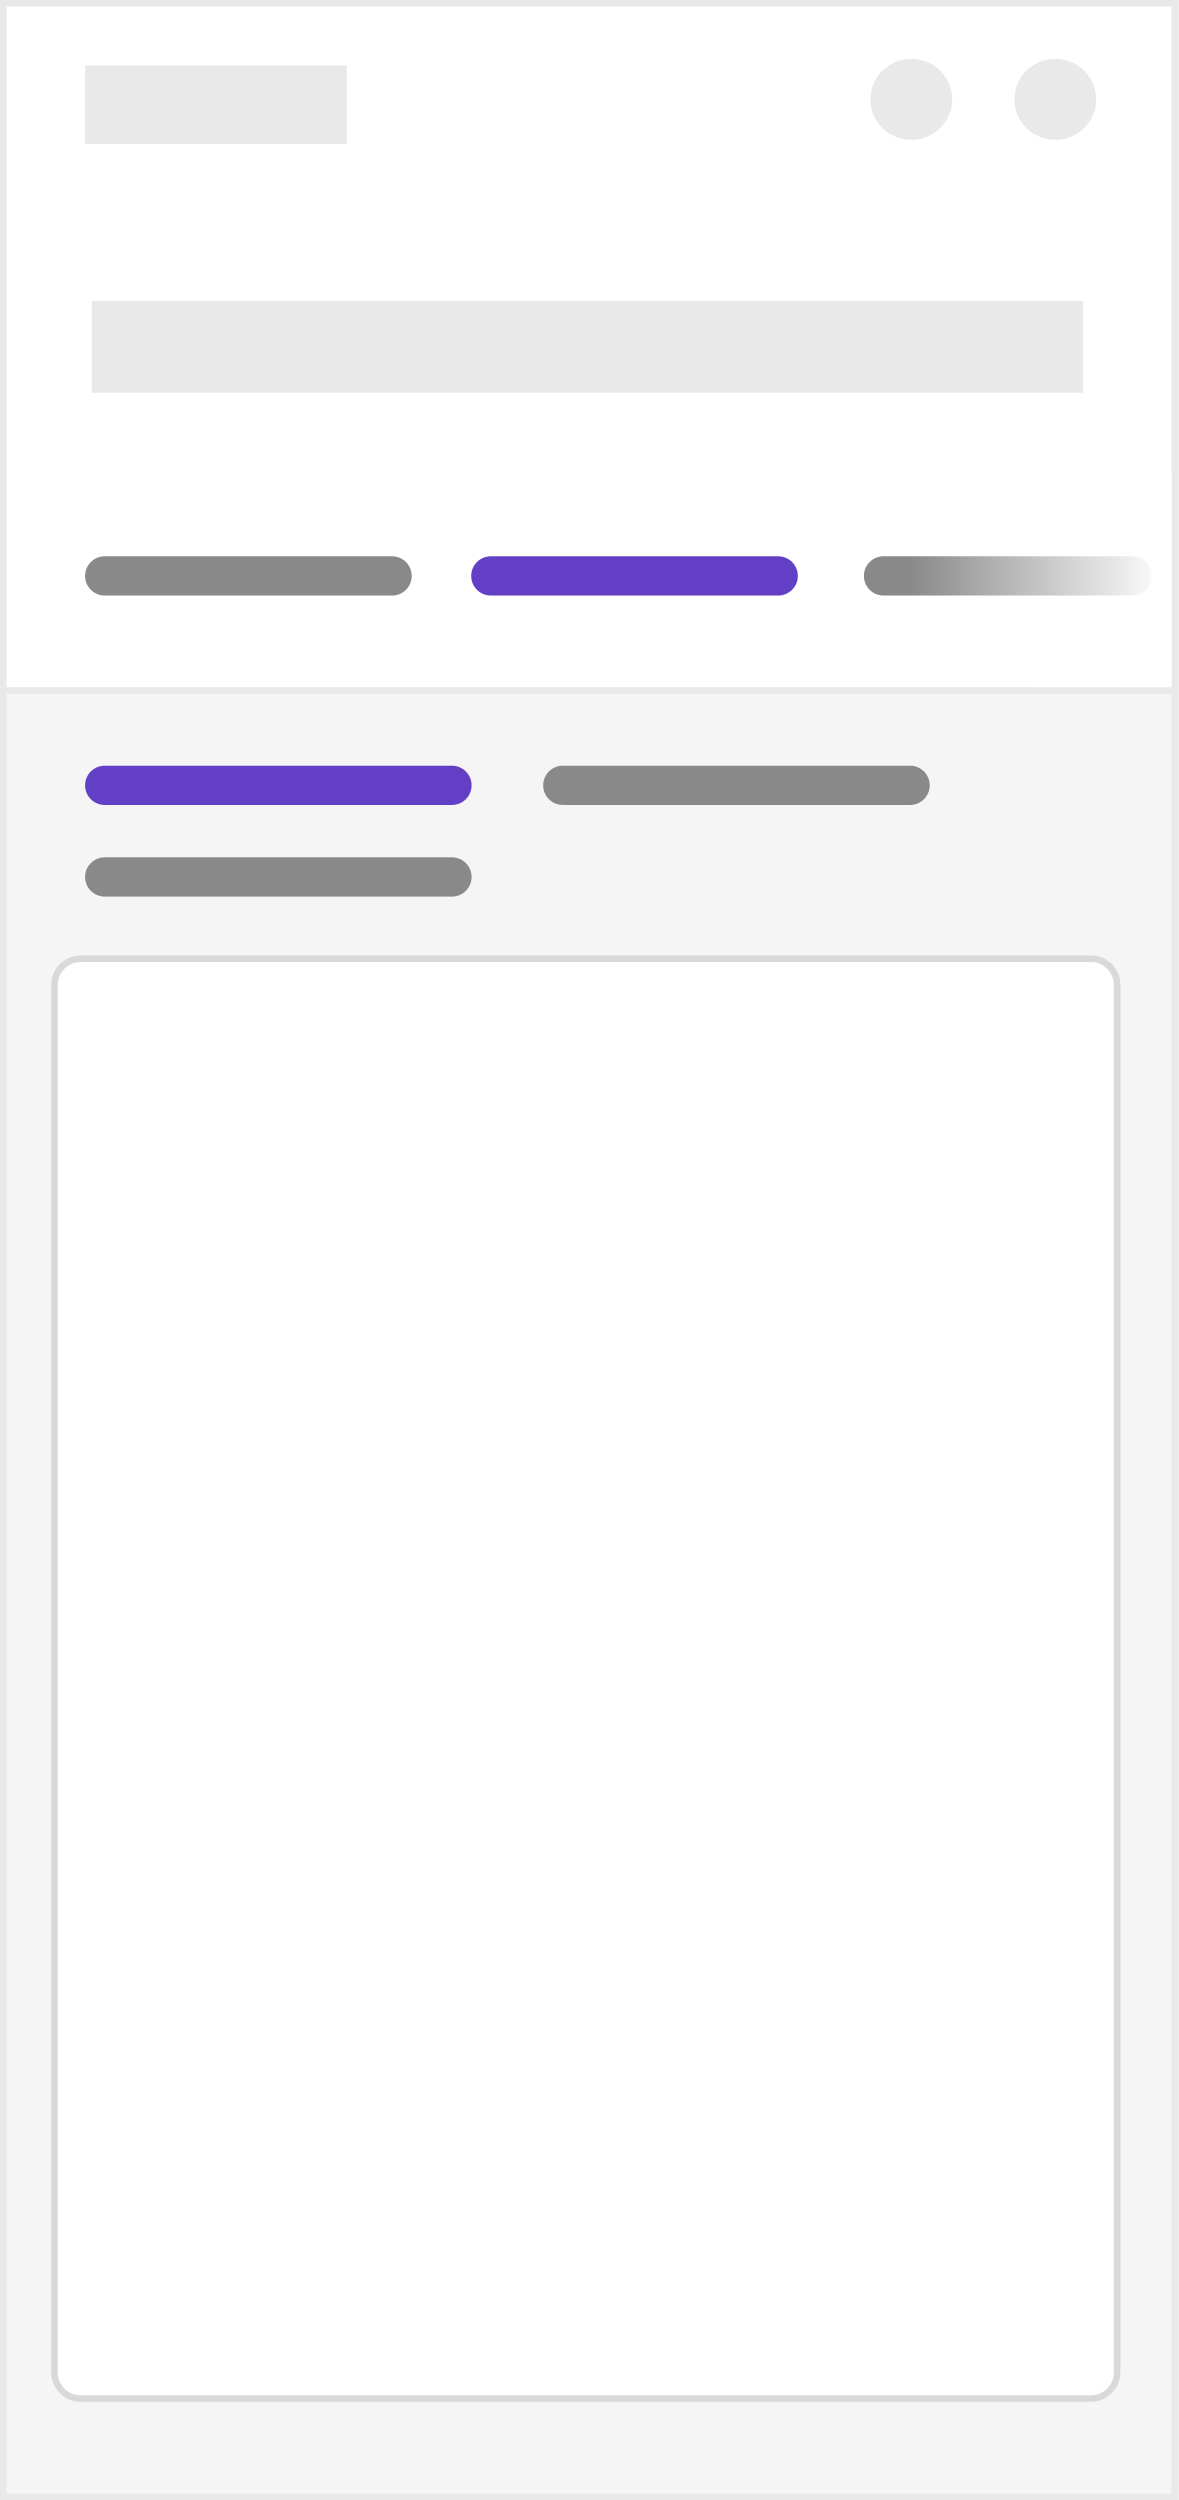
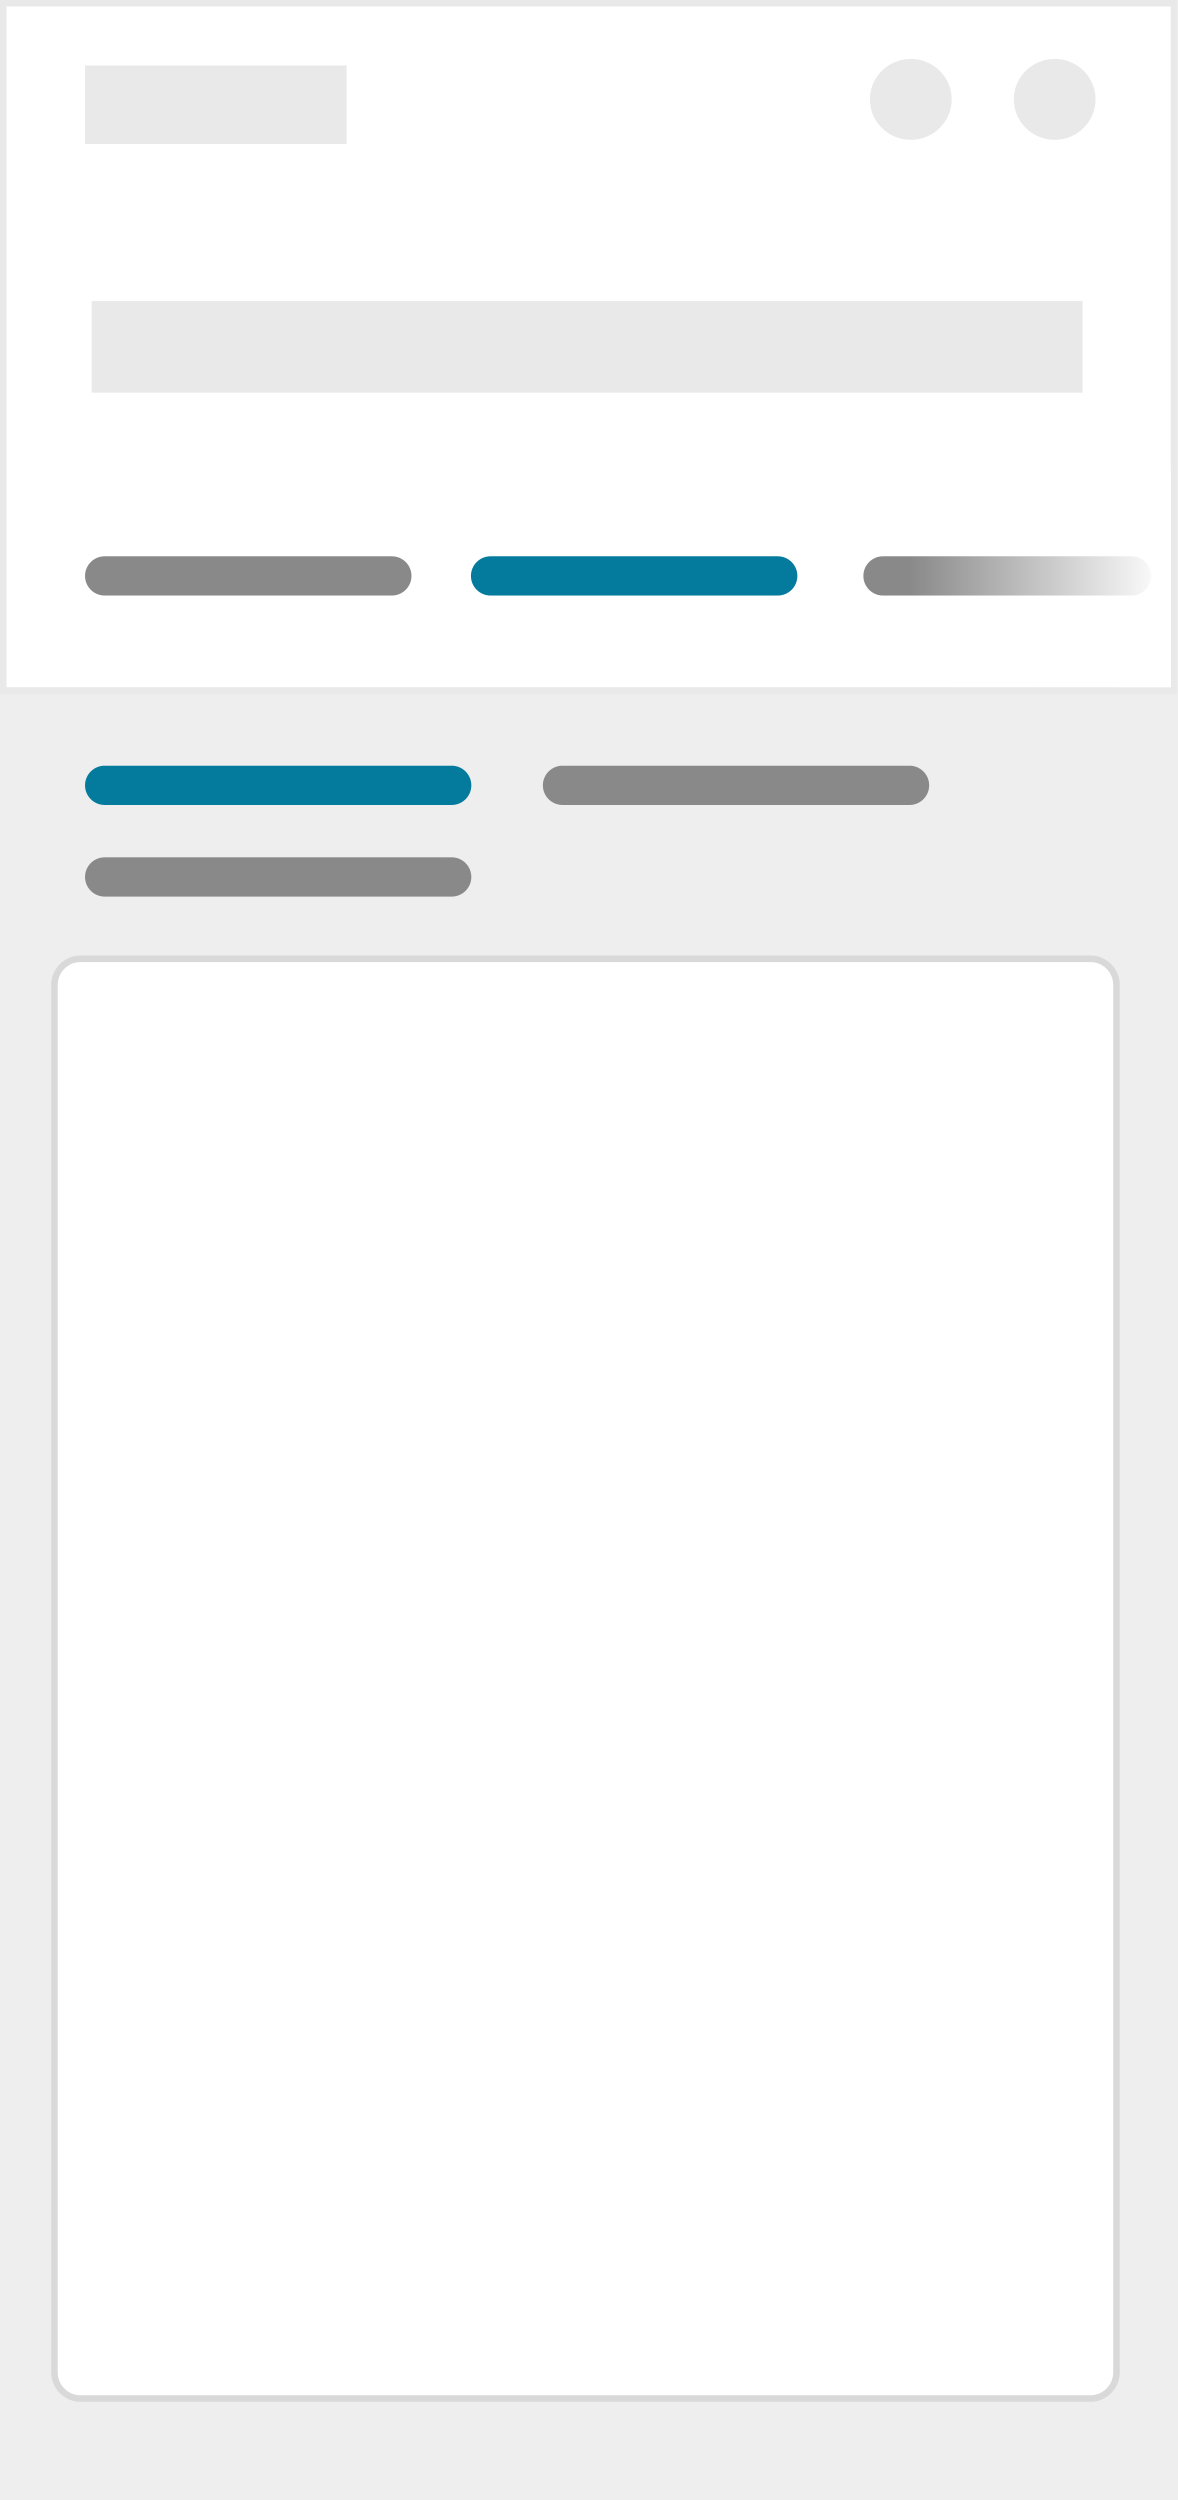
- <svg xmlns="http://www.w3.org/2000/svg" width="180" height="382" viewBox="0 0 180 382">
+ <svg xmlns="http://www.w3.org/2000/svg" width="162" height="344" viewBox="0 0 162 344">
  <defs>
    <linearGradient id="navigationbadmobile-a" x1="0%" x2="98.038%" y1="37.719%" y2="37.719%">
      <stop offset="0%" stop-color="#FFF" stop-opacity="0" />
      <stop offset="100%" stop-color="#FFF" />
    </linearGradient>
  </defs>
  <g fill="none" fill-rule="evenodd">
-     <g transform="translate(0 105)">
-       <rect width="179" height="276" x=".5" y=".5" fill="#F5F5F5" stroke="#E9E9E9" />
-       <rect width="162.37" height="220" x="8.326" y="41.5" fill="#FFF" stroke="#D9D9D9" rx="4" />
+     <g stroke-width=".9" transform="translate(0 94.555)">
+       <rect width="161.1" height="248.545" x=".45" y=".45" fill="#EEE" stroke="#EEE" />
+       <rect width="146.133" height="198.116" x="7.493" y="37.371" fill="#FFF" stroke="#D9D9D9" rx="3.6" />
    </g>
-     <rect width="179" height="105" x=".5" y=".5" fill="#FFF" stroke="#E9E9E9" />
-     <ellipse cx="161.25" cy="15.184" fill="#E9E9E9" rx="6.25" ry="6.184" />
-     <ellipse cx="139.25" cy="15.184" fill="#E9E9E9" rx="6.25" ry="6.184" />
-     <rect width="151.5" height="14" x="14" y="46" fill="#E9E9E9" />
-     <rect width="49.91" height="6" x="13" y="85" fill="#898989" rx="3" />
-     <rect width="49.91" height="6" x="72" y="85" fill="#633FC5" rx="3" />
-     <rect width="44" height="6" x="132" y="85" fill="#898989" rx="3" />
-     <rect width="40" height="12" x="13" y="10" fill="#E9E9E9" />
-     <rect width="40" height="33" x="139" y="72" fill="url(#navigationbadmobile-a)" />
-     <g transform="translate(13 117)">
-       <rect width="59.06" height="6" fill="#633FC5" rx="3" />
-       <rect width="59.06" height="6" x="70" fill="#898989" rx="3" />
-       <rect width="59.06" height="6" y="14" fill="#898989" rx="3" />
+     <rect width="161.1" height="94.555" x=".45" y=".45" fill="#FFF" stroke="#E9E9E9" stroke-width=".9" />
+     <ellipse cx="145.125" cy="13.674" fill="#E9E9E9" rx="5.625" ry="5.569" />
+     <ellipse cx="125.325" cy="13.674" fill="#E9E9E9" rx="5.625" ry="5.569" />
+     <rect width="136.35" height="12.607" x="12.6" y="41.424" fill="#E9E9E9" />
+     <rect width="44.919" height="5.403" x="11.7" y="76.545" fill="#898989" rx="2.702" />
+     <rect width="44.919" height="5.403" x="64.8" y="76.545" fill="#047A9C" rx="2.702" />
+     <rect width="39.6" height="5.403" x="118.8" y="76.545" fill="#898989" rx="2.702" />
+     <rect width="36" height="10.806" x="11.7" y="9.005" fill="#E9E9E9" />
+     <rect width="36" height="29.717" x="125.1" y="64.838" fill="url(#navigationbadmobile-a)" />
+     <g transform="translate(11.7 105.361)">
+       <rect width="53.154" height="5.403" fill="#047A9C" rx="2.702" />
+       <rect width="53.154" height="5.403" x="63" fill="#898989" rx="2.702" />
+       <rect width="53.154" height="5.403" y="12.607" fill="#898989" rx="2.702" />
    </g>
  </g>
</svg>
